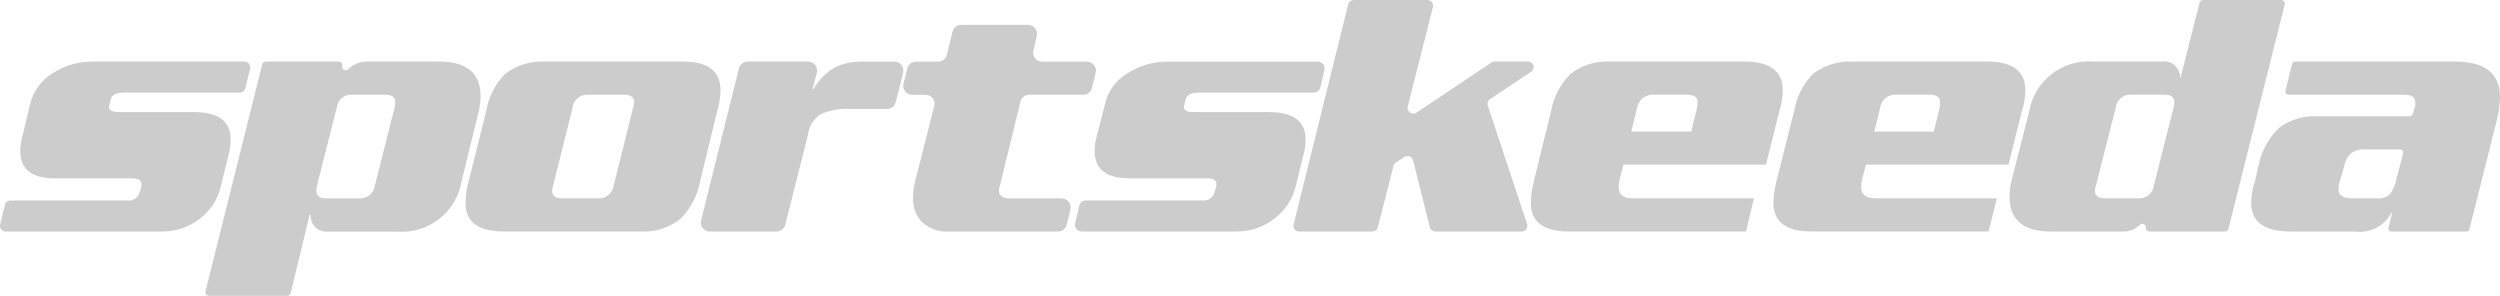
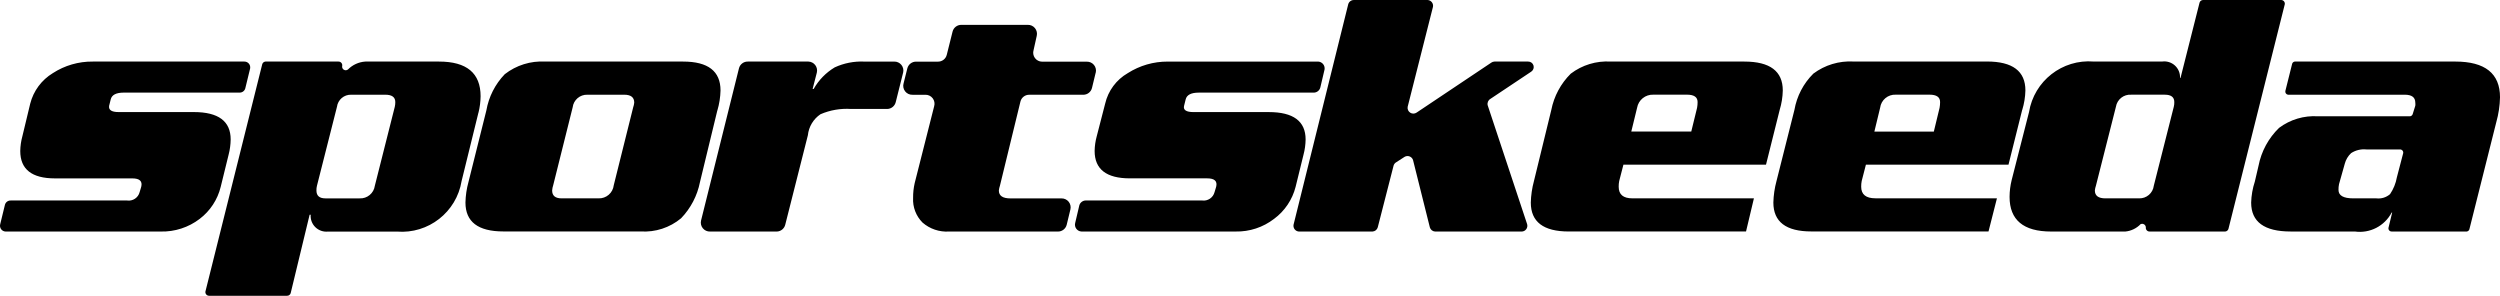
<svg xmlns="http://www.w3.org/2000/svg" width="173.02" height="20.465" viewBox="0 0 173.02 20.465">
-   <path id="sportskeeda" d="M17.891,4.726l-.328,1.347a.4.4,0,0,1-.4.328H9.151q-.8,0-.91.473l-.109.437q-.073.437.655.437h5.207q2.549,0,2.549,1.894A4.393,4.393,0,0,1,16.4,10.7l-.546,2.221a3.969,3.969,0,0,1-1.457,2.221,4.271,4.271,0,0,1-2.695.874H.958a.4.4,0,0,1-.364-.51l.328-1.347a.4.4,0,0,1,.4-.291H9.37a.781.781,0,0,0,.874-.583l.109-.364q.146-.583-.619-.583H4.381q-2.4,0-2.4-1.894a4.115,4.115,0,0,1,.146-1.02L2.67,7.166A3.467,3.467,0,0,1,4.235,5.054,4.986,4.986,0,0,1,7,4.253H17.49a.4.4,0,0,1,.4.473Zm15.8,3.059-1.165,4.734a4.193,4.193,0,0,1-4.479,3.5H23.28a1.088,1.088,0,0,1-1.2-1.165h-.073l-1.311,5.426a.255.255,0,0,1-.255.182H15.05a.255.255,0,0,1-.255-.291L18.728,4.435a.255.255,0,0,1,.218-.182h5.062a.255.255,0,0,1,.255.291.25.25,0,0,0,.4.255,1.851,1.851,0,0,1,1.2-.546h5.1q2.877,0,2.877,2.4A4.953,4.953,0,0,1,33.695,7.785Zm-5.79-.4a1.383,1.383,0,0,0,.036-.328q0-.51-.692-.51H24.882a.963.963,0,0,0-.983.838l-1.384,5.462a1.165,1.165,0,0,0-.036.328q0,.546.619.546h2.367a1.013,1.013,0,0,0,1.056-.874Zm22.322.255-1.2,4.952A5.014,5.014,0,0,1,47.714,15.1a3.977,3.977,0,0,1-2.8.91h-9.5q-2.622,0-2.622-2A5.791,5.791,0,0,1,33,12.592l1.238-4.952a4.812,4.812,0,0,1,1.275-2.513,4.17,4.17,0,0,1,2.8-.874H47.86q2.585,0,2.585,2A5.379,5.379,0,0,1,50.227,7.639ZM44.4,7.421a1.384,1.384,0,0,0,.073-.328q0-.546-.692-.546H41.232a.994.994,0,0,0-1.02.874L38.865,12.81a1.456,1.456,0,0,0-.073.364q0,.546.655.546H42a1.024,1.024,0,0,0,1.056-.91Zm18.681-2.4-.51,2.039a.619.619,0,0,1-.583.473H59.476a4.572,4.572,0,0,0-2.112.364,2,2,0,0,0-.874,1.457l-1.566,6.19a.619.619,0,0,1-.583.473H49.717a.619.619,0,0,1-.619-.765L51.72,4.726a.619.619,0,0,1,.619-.473h4.188a.619.619,0,0,1,.583.765l-.291,1.129h.073a4.086,4.086,0,0,1,1.457-1.493,4.412,4.412,0,0,1,2.039-.4h2.076a.619.619,0,0,1,.619.765Zm13.328,0-.255,1.056a.619.619,0,0,1-.619.473H71.82a.619.619,0,0,0-.619.473l-1.42,5.826a1.457,1.457,0,0,0-.073.328q0,.546.8.546h3.532a.619.619,0,0,1,.619.765l-.255,1.056a.619.619,0,0,1-.619.473H66.249a2.546,2.546,0,0,1-1.821-.619,2.241,2.241,0,0,1-.655-1.711,4.406,4.406,0,0,1,.109-1.02l1.347-5.316a.619.619,0,0,0-.619-.8h-.874a.619.619,0,0,1-.619-.8l.255-1.02a.619.619,0,0,1,.619-.473h1.493a.619.619,0,0,0,.619-.473l.4-1.6a.619.619,0,0,1,.619-.473h4.588a.619.619,0,0,1,.619.765l-.218.983a.619.619,0,0,0,.583.8h3.1a.619.619,0,0,1,.619.765ZM92.249,4.8l-.291,1.238a.473.473,0,0,1-.437.364H83.546q-.8,0-.91.473l-.109.437q-.109.437.655.437h5.207q2.549,0,2.549,1.894a4.392,4.392,0,0,1-.146,1.056l-.546,2.221a3.969,3.969,0,0,1-1.493,2.221,4.216,4.216,0,0,1-2.658.874H75.425a.473.473,0,0,1-.437-.583l.291-1.238a.473.473,0,0,1,.437-.328h8.048a.781.781,0,0,0,.874-.583l.109-.364q.146-.583-.619-.583H78.776q-2.44,0-2.44-1.894a4.115,4.115,0,0,1,.146-1.02l.583-2.258A3.294,3.294,0,0,1,78.63,5.054a5.1,5.1,0,0,1,2.767-.8H91.812a.473.473,0,0,1,.437.546Zm14.311.146-2.84,1.894a.4.4,0,0,0-.182.437l2.731,8.23a.4.4,0,0,1-.364.51H99.9a.4.4,0,0,1-.364-.291l-1.165-4.661a.4.4,0,0,0-.583-.218l-.619.4a.4.4,0,0,0-.146.218l-1.092,4.26a.4.4,0,0,1-.364.291h-5.1a.4.4,0,0,1-.364-.473L93.888.284a.4.4,0,0,1,.4-.291h5.1a.4.4,0,0,1,.364.473L98,7.385a.4.4,0,0,0,.619.4l5.171-3.459a.4.4,0,0,1,.218-.073h2.331A.379.379,0,0,1,106.56,4.945ZM123.747,7.6,122.8,11.39h-9.868l-.291,1.129a1.857,1.857,0,0,0-.036.4q0,.8.947.8h8.412l-.546,2.294H109.145q-2.622,0-2.622-2a6.316,6.316,0,0,1,.218-1.493l1.2-4.916a4.855,4.855,0,0,1,1.347-2.513,4.142,4.142,0,0,1,2.767-.838h9.249q2.658,0,2.658,2A4.987,4.987,0,0,1,123.747,7.6Zm-5.717-.146a2.149,2.149,0,0,0,.036-.4q0-.51-.728-.51h-2.331a1.1,1.1,0,0,0-1.129.91l-.4,1.639h4.151Zm22.5.146-.947,3.787h-9.868l-.291,1.129a1.858,1.858,0,0,0-.036.4q0,.8.983.8h8.412l-.583,2.294H125.932q-2.622,0-2.622-2a6.316,6.316,0,0,1,.218-1.493L124.767,7.6a4.664,4.664,0,0,1,1.311-2.513,4.231,4.231,0,0,1,2.768-.838h9.249q2.658,0,2.658,2A4.987,4.987,0,0,1,140.534,7.6Zm-5.717-.146a2.147,2.147,0,0,0,.036-.4q0-.51-.728-.51h-2.331a1.043,1.043,0,0,0-1.092.91L130.3,9.1h4.115ZM158.705.284l-3.9,15.549a.255.255,0,0,1-.218.182h-5.244a.255.255,0,0,1-.255-.291.255.255,0,0,0-.364-.218,1.693,1.693,0,0,1-1.056.51h-5.134q-2.877,0-2.877-2.4a4.951,4.951,0,0,1,.146-1.165l1.2-4.7a4.193,4.193,0,0,1,4.479-3.5h4.734a1.09,1.09,0,0,1,1.238,1.129h.036L152.806.174a.255.255,0,0,1,.255-.182h5.389a.255.255,0,0,1,.255.291Zm-7.683,7.1a1.166,1.166,0,0,0,.036-.328q0-.51-.655-.51h-2.33a1,1,0,0,0-1.056.838l-1.384,5.462a1.421,1.421,0,0,0-.073.328q0,.546.728.546h2.331a.994.994,0,0,0,1.02-.874Zm22.322,1.056-1.857,7.392a.218.218,0,0,1-.182.182H166.1a.218.218,0,0,1-.219-.255l.255-1.056H166.1a2.486,2.486,0,0,1-2.549,1.311h-4.443q-2.731,0-2.731-2a5.11,5.11,0,0,1,.255-1.457l.255-1.092a4.982,4.982,0,0,1,1.42-2.622A4.057,4.057,0,0,1,161,8.04h6.373a.219.219,0,0,0,.182-.146l.182-.583a.836.836,0,0,0,0-.218q0-.546-.728-.546h-8.084a.219.219,0,0,1-.182-.255l.473-1.894a.219.219,0,0,1,.182-.146H170.5q3.1,0,3.1,2.476A6.956,6.956,0,0,1,173.344,8.441ZM166.9,10.589a.219.219,0,0,0-.219-.255h-2.33a1.636,1.636,0,0,0-1.056.255,1.543,1.543,0,0,0-.437.728l-.4,1.42a1.783,1.783,0,0,0-.036.4q0,.583,1.02.583h1.6a1.226,1.226,0,0,0,.947-.291,3.024,3.024,0,0,0,.473-1.165Z" transform="translate(-0.579 0.008)" fill="#ccc" />
+   <path id="sportskeeda" d="M17.891,4.726l-.328,1.347a.4.4,0,0,1-.4.328H9.151q-.8,0-.91.473l-.109.437q-.073.437.655.437h5.207q2.549,0,2.549,1.894A4.393,4.393,0,0,1,16.4,10.7l-.546,2.221a3.969,3.969,0,0,1-1.457,2.221,4.271,4.271,0,0,1-2.695.874H.958a.4.4,0,0,1-.364-.51l.328-1.347a.4.4,0,0,1,.4-.291H9.37a.781.781,0,0,0,.874-.583l.109-.364q.146-.583-.619-.583H4.381q-2.4,0-2.4-1.894a4.115,4.115,0,0,1,.146-1.02L2.67,7.166A3.467,3.467,0,0,1,4.235,5.054,4.986,4.986,0,0,1,7,4.253H17.49a.4.4,0,0,1,.4.473Zm15.8,3.059-1.165,4.734a4.193,4.193,0,0,1-4.479,3.5H23.28a1.088,1.088,0,0,1-1.2-1.165h-.073l-1.311,5.426a.255.255,0,0,1-.255.182H15.05a.255.255,0,0,1-.255-.291L18.728,4.435a.255.255,0,0,1,.218-.182h5.062a.255.255,0,0,1,.255.291.25.25,0,0,0,.4.255,1.851,1.851,0,0,1,1.2-.546h5.1q2.877,0,2.877,2.4A4.953,4.953,0,0,1,33.695,7.785Zm-5.79-.4a1.383,1.383,0,0,0,.036-.328q0-.51-.692-.51H24.882a.963.963,0,0,0-.983.838l-1.384,5.462a1.165,1.165,0,0,0-.036.328q0,.546.619.546h2.367a1.013,1.013,0,0,0,1.056-.874Zm22.322.255-1.2,4.952A5.014,5.014,0,0,1,47.714,15.1a3.977,3.977,0,0,1-2.8.91h-9.5q-2.622,0-2.622-2A5.791,5.791,0,0,1,33,12.592l1.238-4.952a4.812,4.812,0,0,1,1.275-2.513,4.17,4.17,0,0,1,2.8-.874H47.86q2.585,0,2.585,2A5.379,5.379,0,0,1,50.227,7.639ZM44.4,7.421a1.384,1.384,0,0,0,.073-.328q0-.546-.692-.546H41.232a.994.994,0,0,0-1.02.874L38.865,12.81a1.456,1.456,0,0,0-.073.364q0,.546.655.546H42a1.024,1.024,0,0,0,1.056-.91Zm18.681-2.4-.51,2.039a.619.619,0,0,1-.583.473H59.476a4.572,4.572,0,0,0-2.112.364,2,2,0,0,0-.874,1.457l-1.566,6.19a.619.619,0,0,1-.583.473H49.717a.619.619,0,0,1-.619-.765L51.72,4.726a.619.619,0,0,1,.619-.473h4.188a.619.619,0,0,1,.583.765l-.291,1.129h.073a4.086,4.086,0,0,1,1.457-1.493,4.412,4.412,0,0,1,2.039-.4h2.076a.619.619,0,0,1,.619.765Zm13.328,0-.255,1.056a.619.619,0,0,1-.619.473H71.82a.619.619,0,0,0-.619.473l-1.42,5.826a1.457,1.457,0,0,0-.073.328q0,.546.8.546h3.532a.619.619,0,0,1,.619.765l-.255,1.056a.619.619,0,0,1-.619.473H66.249a2.546,2.546,0,0,1-1.821-.619,2.241,2.241,0,0,1-.655-1.711,4.406,4.406,0,0,1,.109-1.02l1.347-5.316a.619.619,0,0,0-.619-.8h-.874a.619.619,0,0,1-.619-.8l.255-1.02a.619.619,0,0,1,.619-.473h1.493a.619.619,0,0,0,.619-.473l.4-1.6a.619.619,0,0,1,.619-.473h4.588a.619.619,0,0,1,.619.765l-.218.983a.619.619,0,0,0,.583.8h3.1a.619.619,0,0,1,.619.765ZM92.249,4.8l-.291,1.238a.473.473,0,0,1-.437.364H83.546q-.8,0-.91.473l-.109.437q-.109.437.655.437h5.207q2.549,0,2.549,1.894a4.392,4.392,0,0,1-.146,1.056l-.546,2.221a3.969,3.969,0,0,1-1.493,2.221,4.216,4.216,0,0,1-2.658.874H75.425a.473.473,0,0,1-.437-.583l.291-1.238a.473.473,0,0,1,.437-.328h8.048a.781.781,0,0,0,.874-.583l.109-.364q.146-.583-.619-.583H78.776q-2.44,0-2.44-1.894a4.115,4.115,0,0,1,.146-1.02l.583-2.258A3.294,3.294,0,0,1,78.63,5.054a5.1,5.1,0,0,1,2.767-.8H91.812a.473.473,0,0,1,.437.546Zm14.311.146-2.84,1.894a.4.4,0,0,0-.182.437l2.731,8.23a.4.4,0,0,1-.364.51H99.9a.4.4,0,0,1-.364-.291l-1.165-4.661a.4.4,0,0,0-.583-.218l-.619.4a.4.4,0,0,0-.146.218l-1.092,4.26a.4.4,0,0,1-.364.291h-5.1a.4.4,0,0,1-.364-.473L93.888.284a.4.4,0,0,1,.4-.291h5.1a.4.4,0,0,1,.364.473L98,7.385a.4.4,0,0,0,.619.4l5.171-3.459a.4.4,0,0,1,.218-.073h2.331A.379.379,0,0,1,106.56,4.945ZM123.747,7.6,122.8,11.39h-9.868l-.291,1.129a1.857,1.857,0,0,0-.036.4q0,.8.947.8h8.412l-.546,2.294H109.145q-2.622,0-2.622-2a6.316,6.316,0,0,1,.218-1.493l1.2-4.916a4.855,4.855,0,0,1,1.347-2.513,4.142,4.142,0,0,1,2.767-.838h9.249q2.658,0,2.658,2A4.987,4.987,0,0,1,123.747,7.6Zm-5.717-.146a2.149,2.149,0,0,0,.036-.4q0-.51-.728-.51h-2.331a1.1,1.1,0,0,0-1.129.91l-.4,1.639h4.151Zm22.5.146-.947,3.787h-9.868l-.291,1.129a1.858,1.858,0,0,0-.036.4q0,.8.983.8h8.412l-.583,2.294H125.932q-2.622,0-2.622-2a6.316,6.316,0,0,1,.218-1.493L124.767,7.6a4.664,4.664,0,0,1,1.311-2.513,4.231,4.231,0,0,1,2.768-.838h9.249q2.658,0,2.658,2A4.987,4.987,0,0,1,140.534,7.6Zm-5.717-.146a2.147,2.147,0,0,0,.036-.4q0-.51-.728-.51h-2.331a1.043,1.043,0,0,0-1.092.91L130.3,9.1h4.115ZM158.705.284l-3.9,15.549a.255.255,0,0,1-.218.182h-5.244a.255.255,0,0,1-.255-.291.255.255,0,0,0-.364-.218,1.693,1.693,0,0,1-1.056.51h-5.134q-2.877,0-2.877-2.4a4.951,4.951,0,0,1,.146-1.165l1.2-4.7a4.193,4.193,0,0,1,4.479-3.5h4.734a1.09,1.09,0,0,1,1.238,1.129h.036L152.806.174a.255.255,0,0,1,.255-.182h5.389a.255.255,0,0,1,.255.291Zm-7.683,7.1a1.166,1.166,0,0,0,.036-.328q0-.51-.655-.51h-2.33a1,1,0,0,0-1.056.838l-1.384,5.462a1.421,1.421,0,0,0-.073.328q0,.546.728.546h2.331a.994.994,0,0,0,1.02-.874Zm22.322,1.056-1.857,7.392a.218.218,0,0,1-.182.182H166.1a.218.218,0,0,1-.219-.255l.255-1.056H166.1a2.486,2.486,0,0,1-2.549,1.311h-4.443q-2.731,0-2.731-2a5.11,5.11,0,0,1,.255-1.457l.255-1.092a4.982,4.982,0,0,1,1.42-2.622A4.057,4.057,0,0,1,161,8.04h6.373a.219.219,0,0,0,.182-.146l.182-.583a.836.836,0,0,0,0-.218q0-.546-.728-.546h-8.084a.219.219,0,0,1-.182-.255l.473-1.894a.219.219,0,0,1,.182-.146H170.5q3.1,0,3.1,2.476A6.956,6.956,0,0,1,173.344,8.441ZM166.9,10.589a.219.219,0,0,0-.219-.255h-2.33a1.636,1.636,0,0,0-1.056.255,1.543,1.543,0,0,0-.437.728l-.4,1.42a1.783,1.783,0,0,0-.036.4q0,.583,1.02.583h1.6a1.226,1.226,0,0,0,.947-.291,3.024,3.024,0,0,0,.473-1.165Z" transform="translate(-0.579 0.008)" />
</svg>
